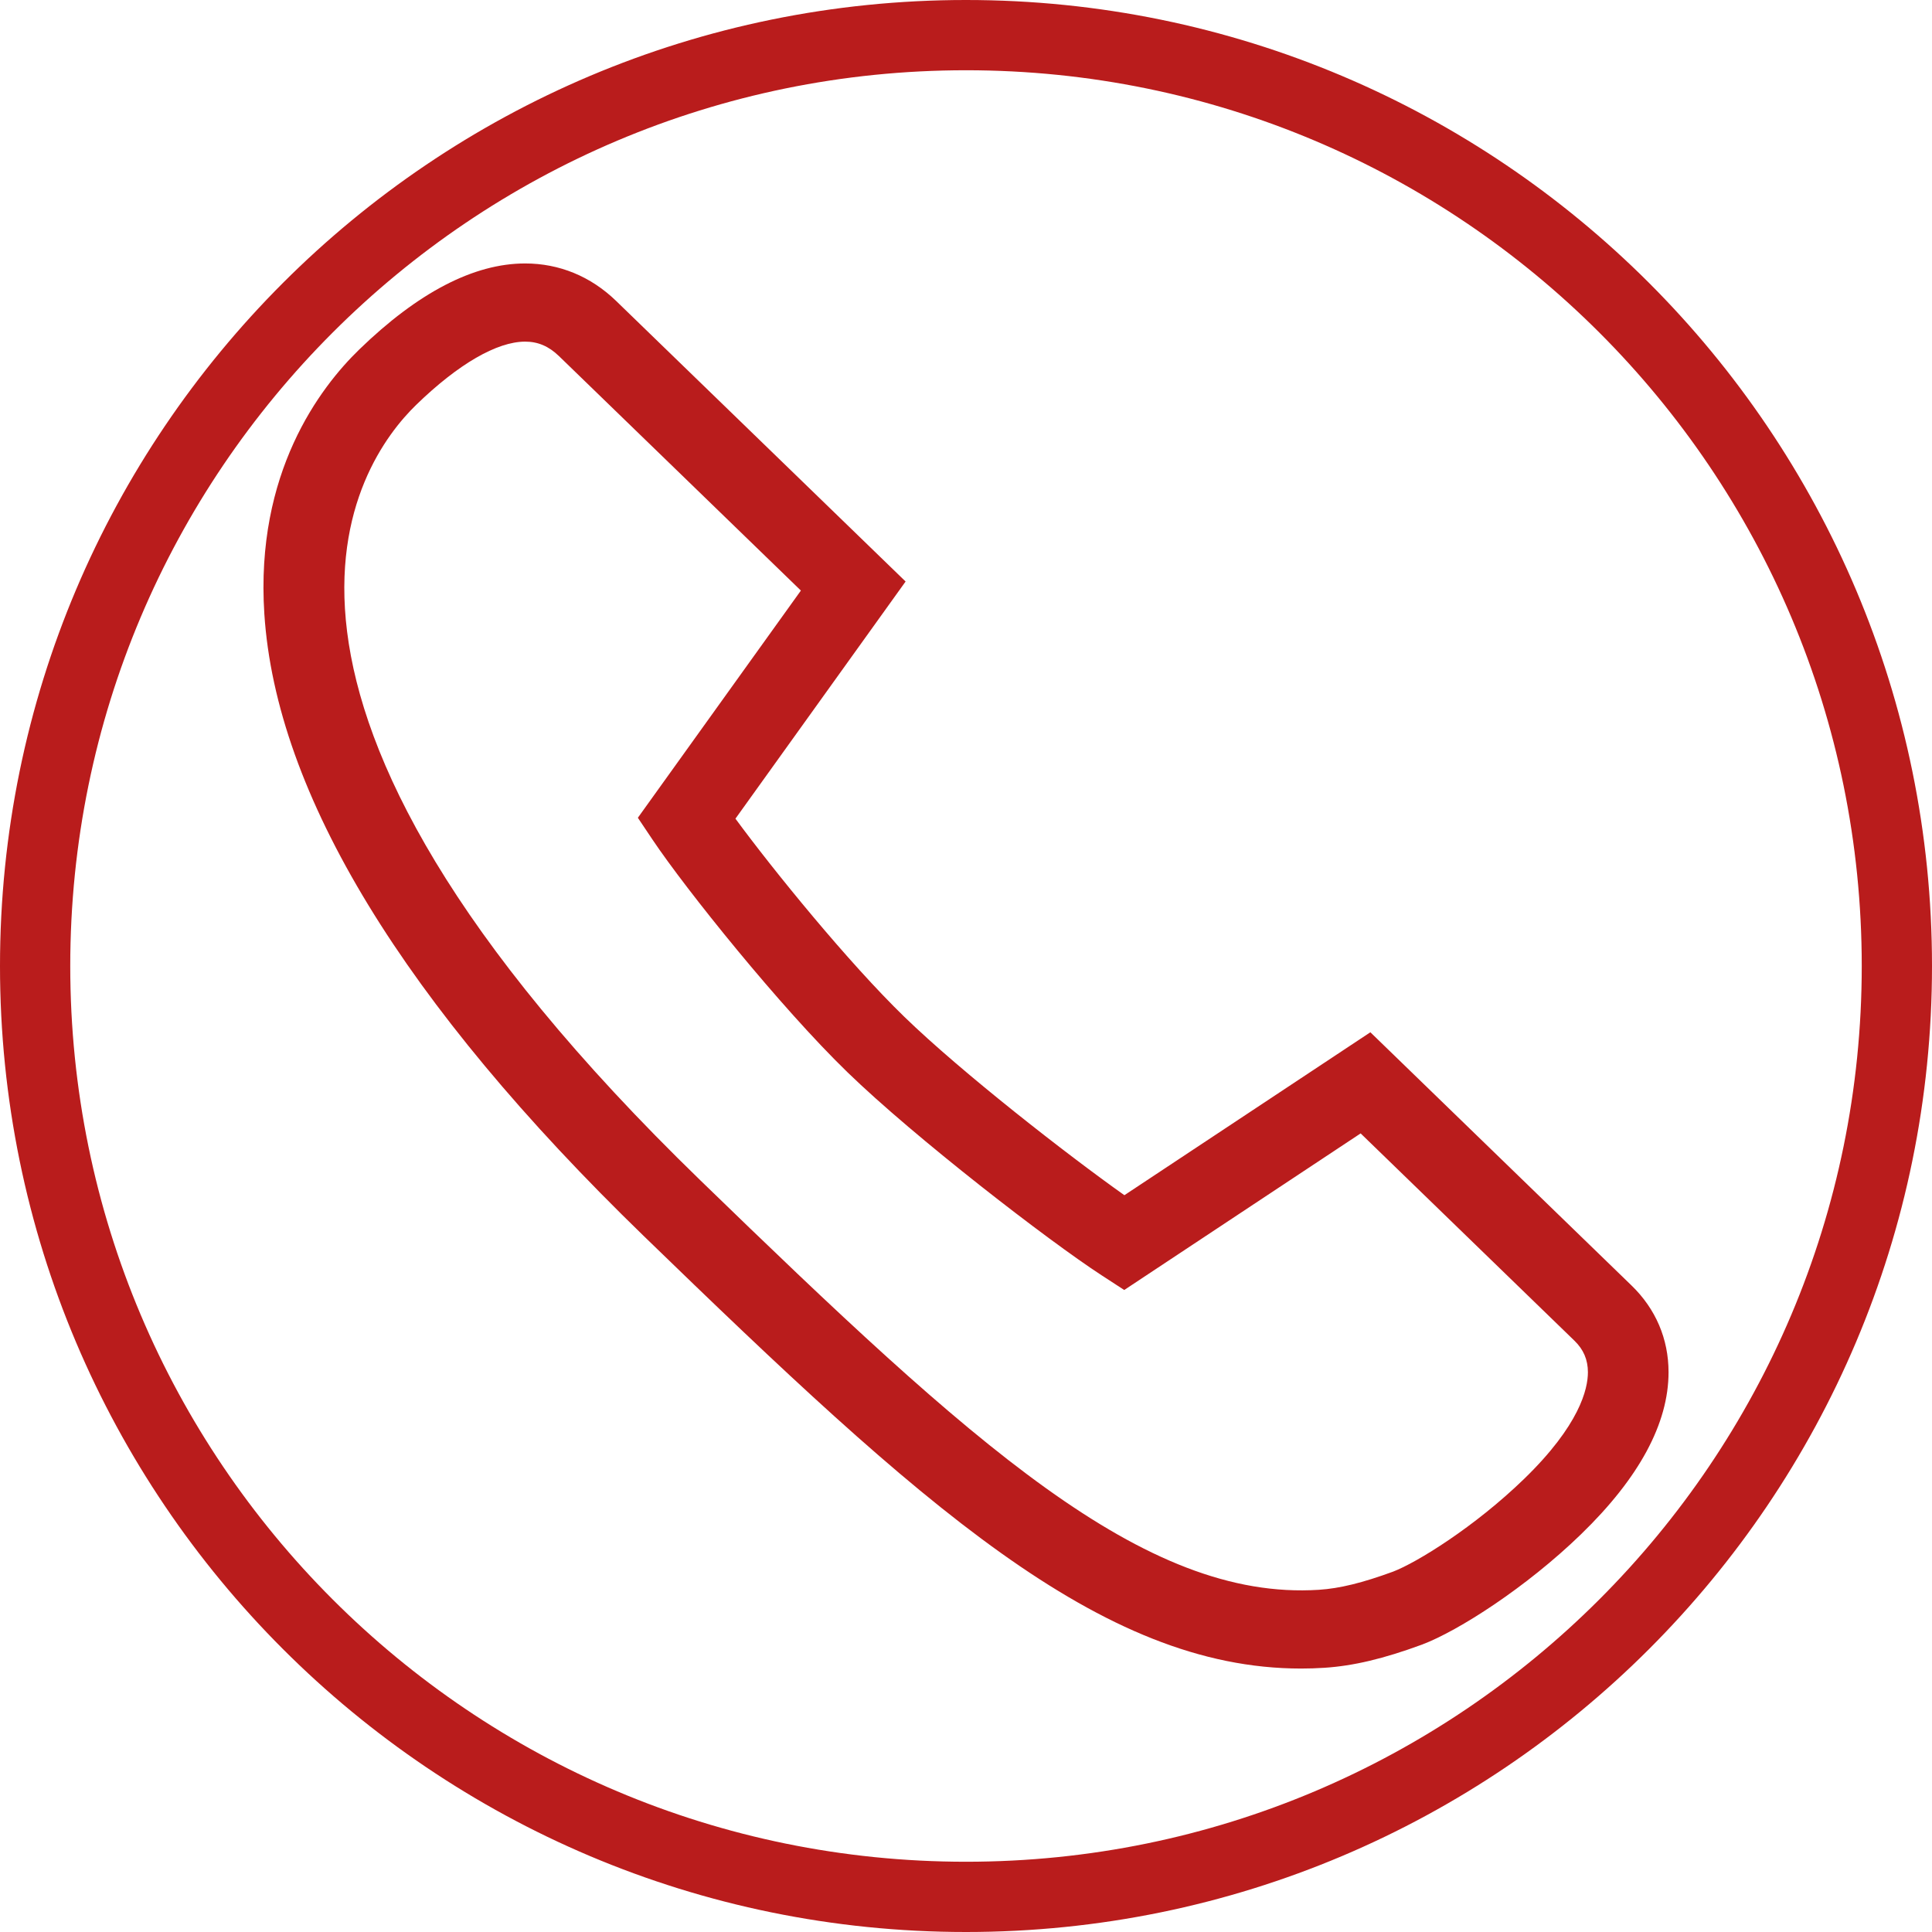
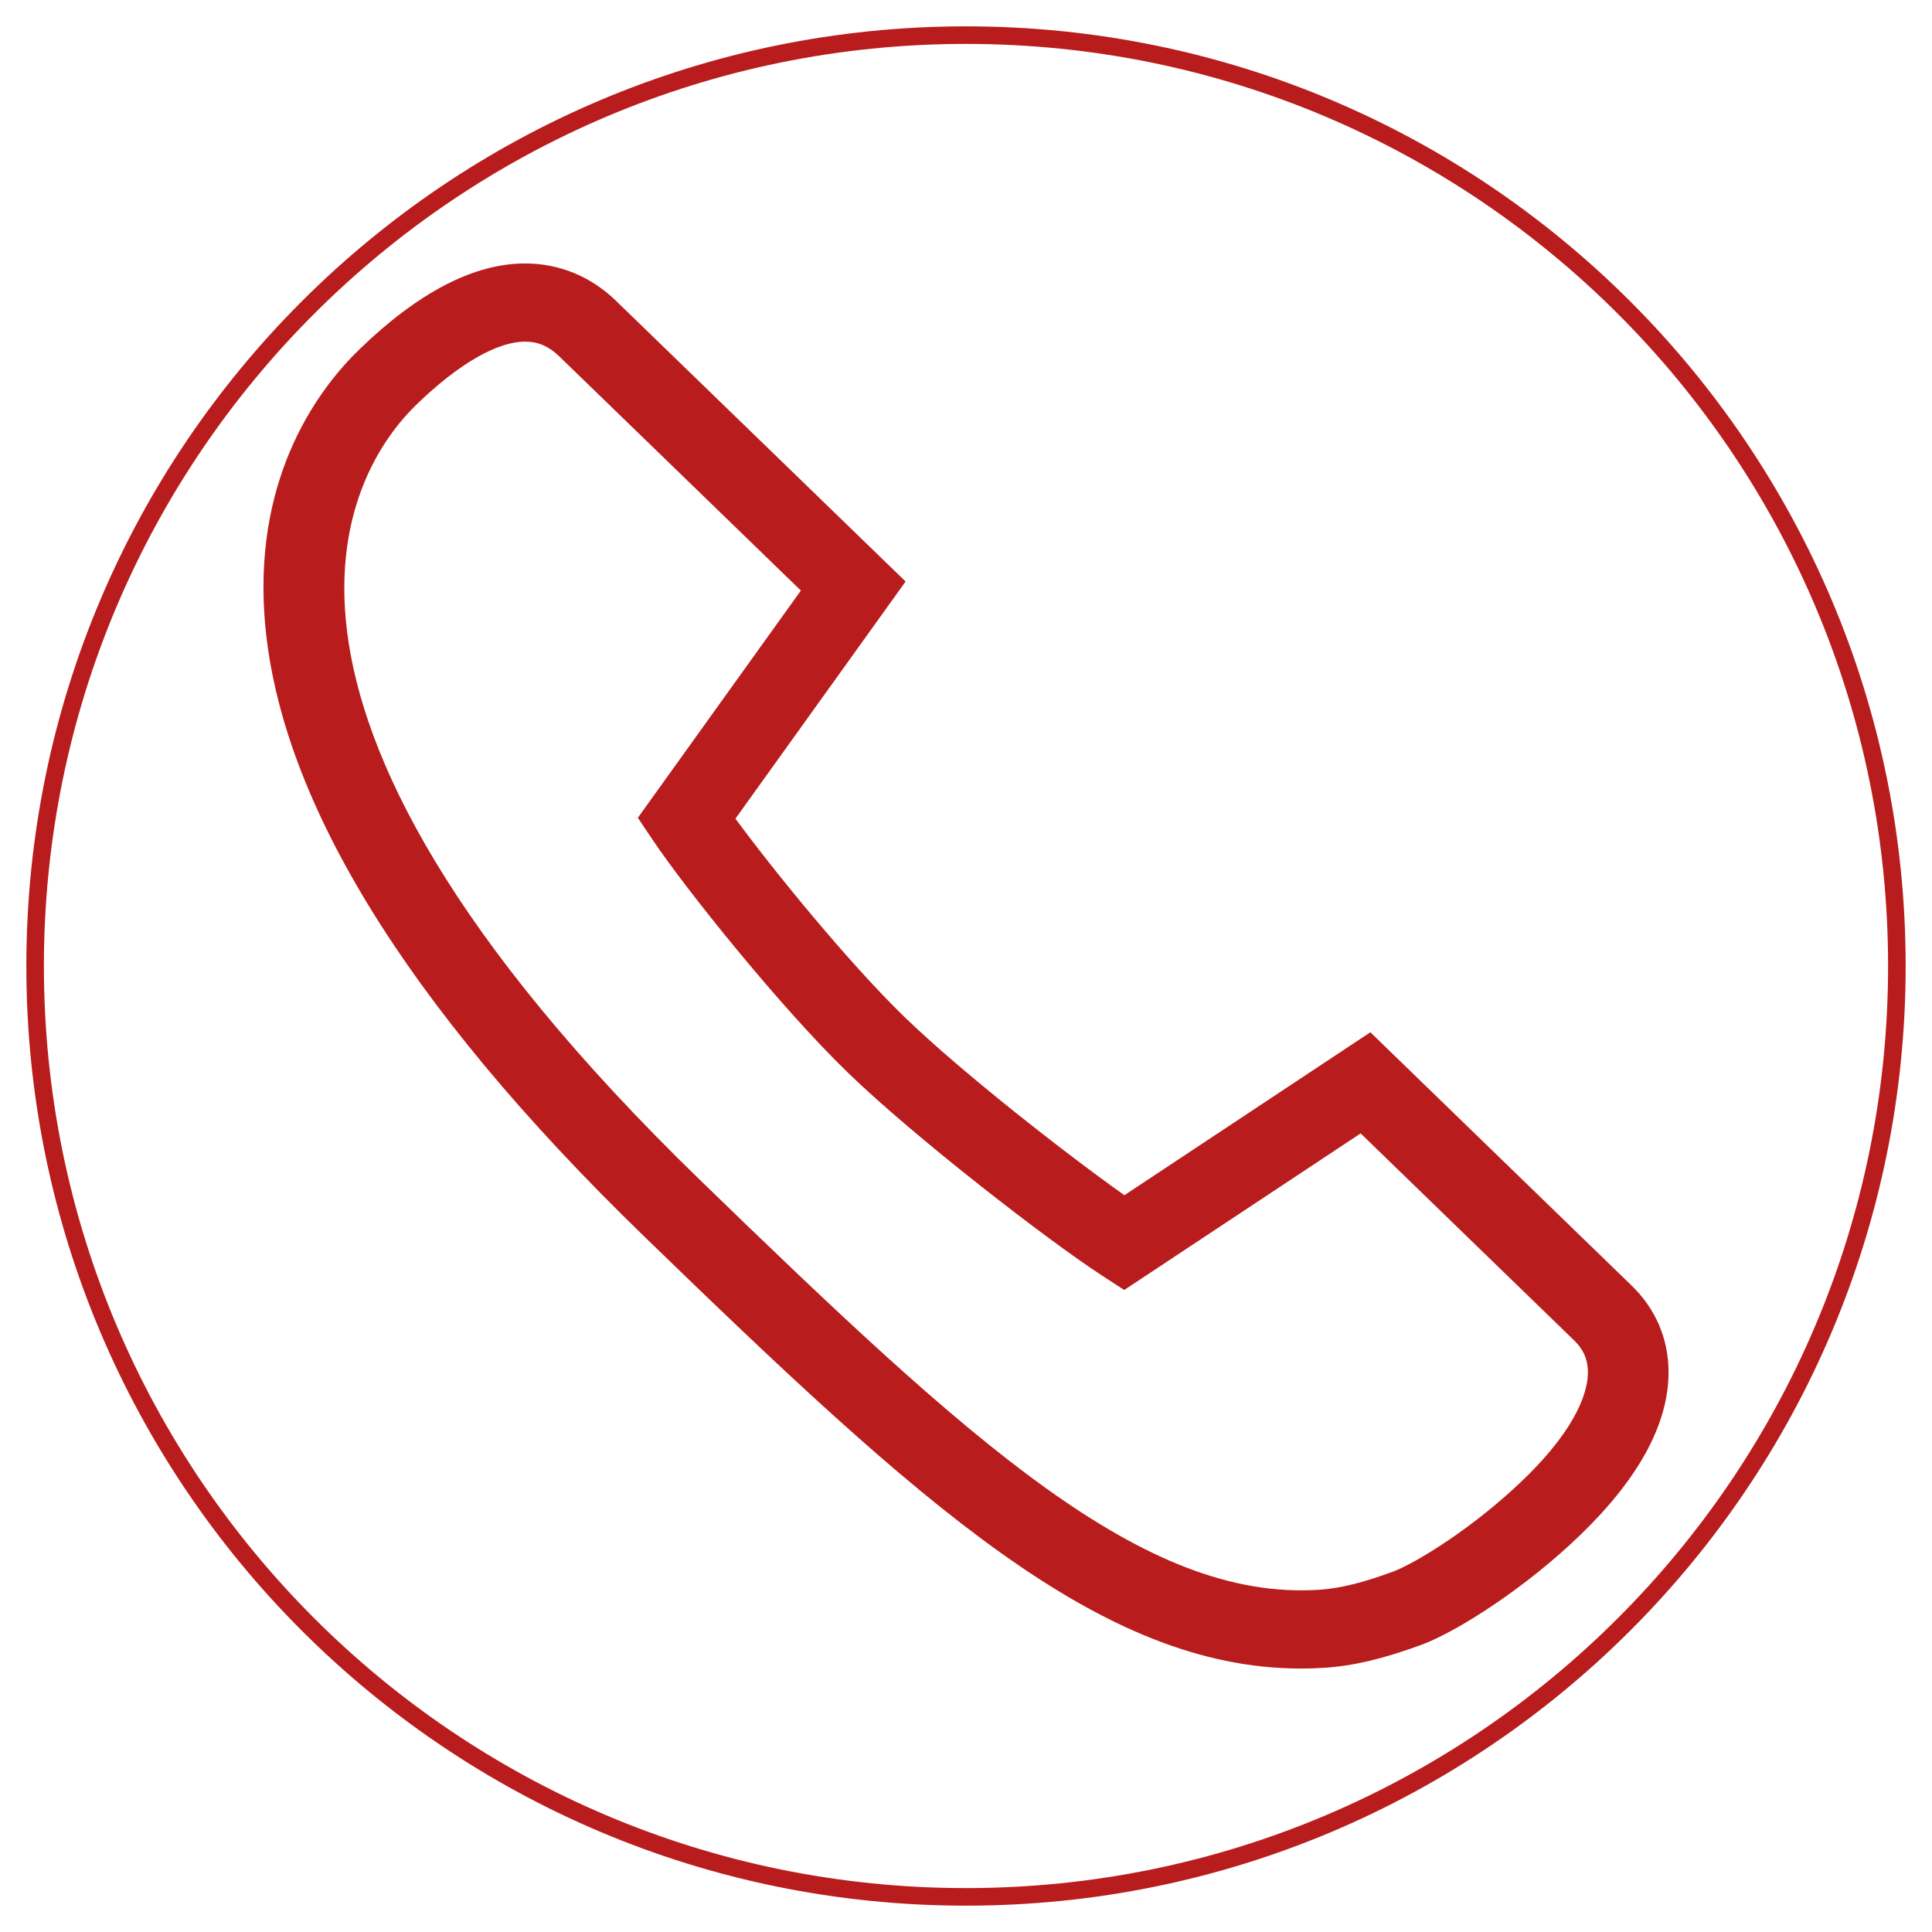
<svg xmlns="http://www.w3.org/2000/svg" width="110" height="110" viewBox="0 0 110 110" fill="none">
  <path d="M92.888 73.186L78.023 58.773L64.018 68.05C60.795 65.767 54.773 61.077 51.5 57.904C48.295 54.797 44.015 49.527 41.873 46.611L51.561 33.109L35.07 17.125C33.631 15.735 31.843 15 29.9 15C26.985 15 23.808 16.647 20.457 19.896C18.214 22.071 14.529 26.918 15.05 34.947C15.714 45.2 22.981 57.117 36.648 70.369C52.399 85.64 62.633 95 74.078 95C74.518 95 74.964 94.986 75.403 94.957C77.054 94.85 78.768 94.444 80.959 93.638L80.983 93.629C83.025 92.855 86.886 90.391 90.021 87.351C93.327 84.146 95.002 81.042 95 78.125C94.999 76.228 94.267 74.519 92.888 73.186ZM86.775 84.204C83.953 86.94 80.664 88.967 79.319 89.481C77.576 90.121 76.274 90.44 75.098 90.516C65.115 91.161 55.335 82.192 39.894 67.221C11.244 39.442 20.258 26.384 23.703 23.044C26.092 20.727 28.293 19.451 29.9 19.451C30.633 19.451 31.246 19.714 31.827 20.276L45.599 33.624L36.317 46.56L37.158 47.815C39.047 50.633 44.435 57.35 48.254 61.052C52.097 64.777 59.678 70.63 62.718 72.608L64.009 73.447L77.469 64.531L89.644 76.336C90.158 76.833 90.409 77.419 90.409 78.129C90.41 79.081 89.939 81.136 86.775 84.204Z" fill="#B91C1C" />
-   <circle cx="55" cy="55" r="53" stroke="#B91C1C" stroke-width="4" />
+   <circle cx="55" cy="55" r="53" stroke="#B91C1C" strokeWidth="4" />
</svg>
